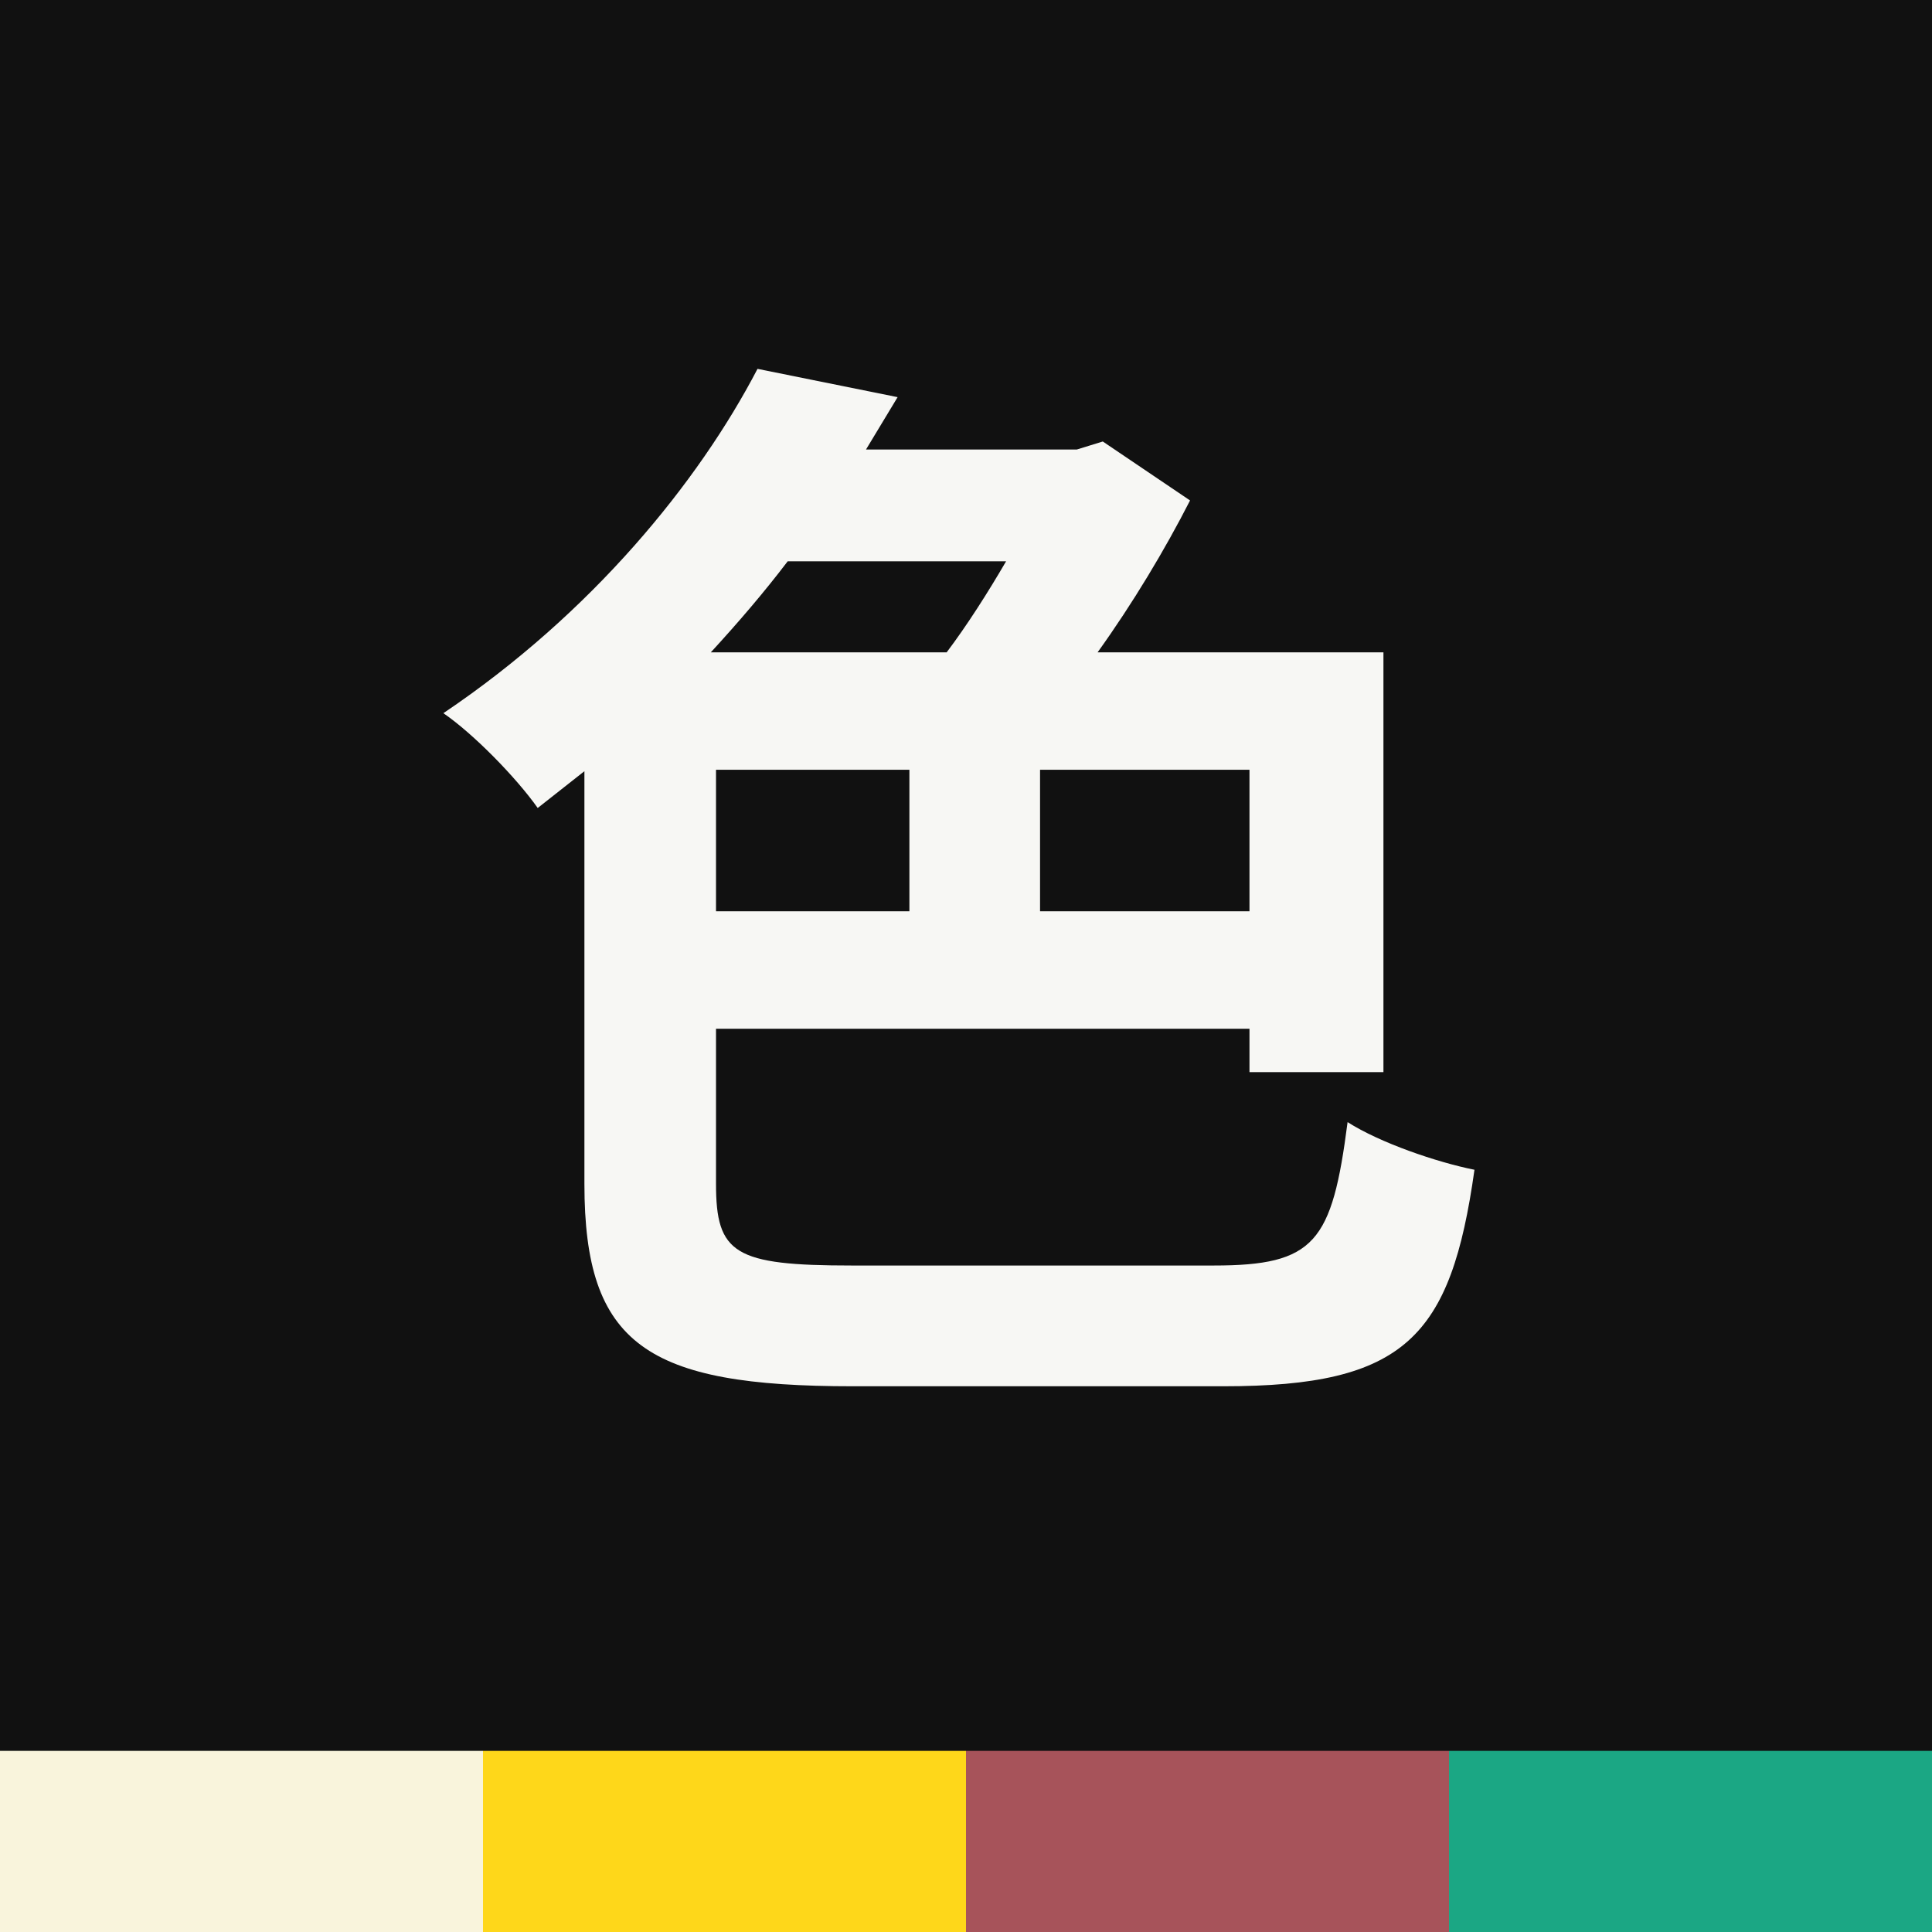
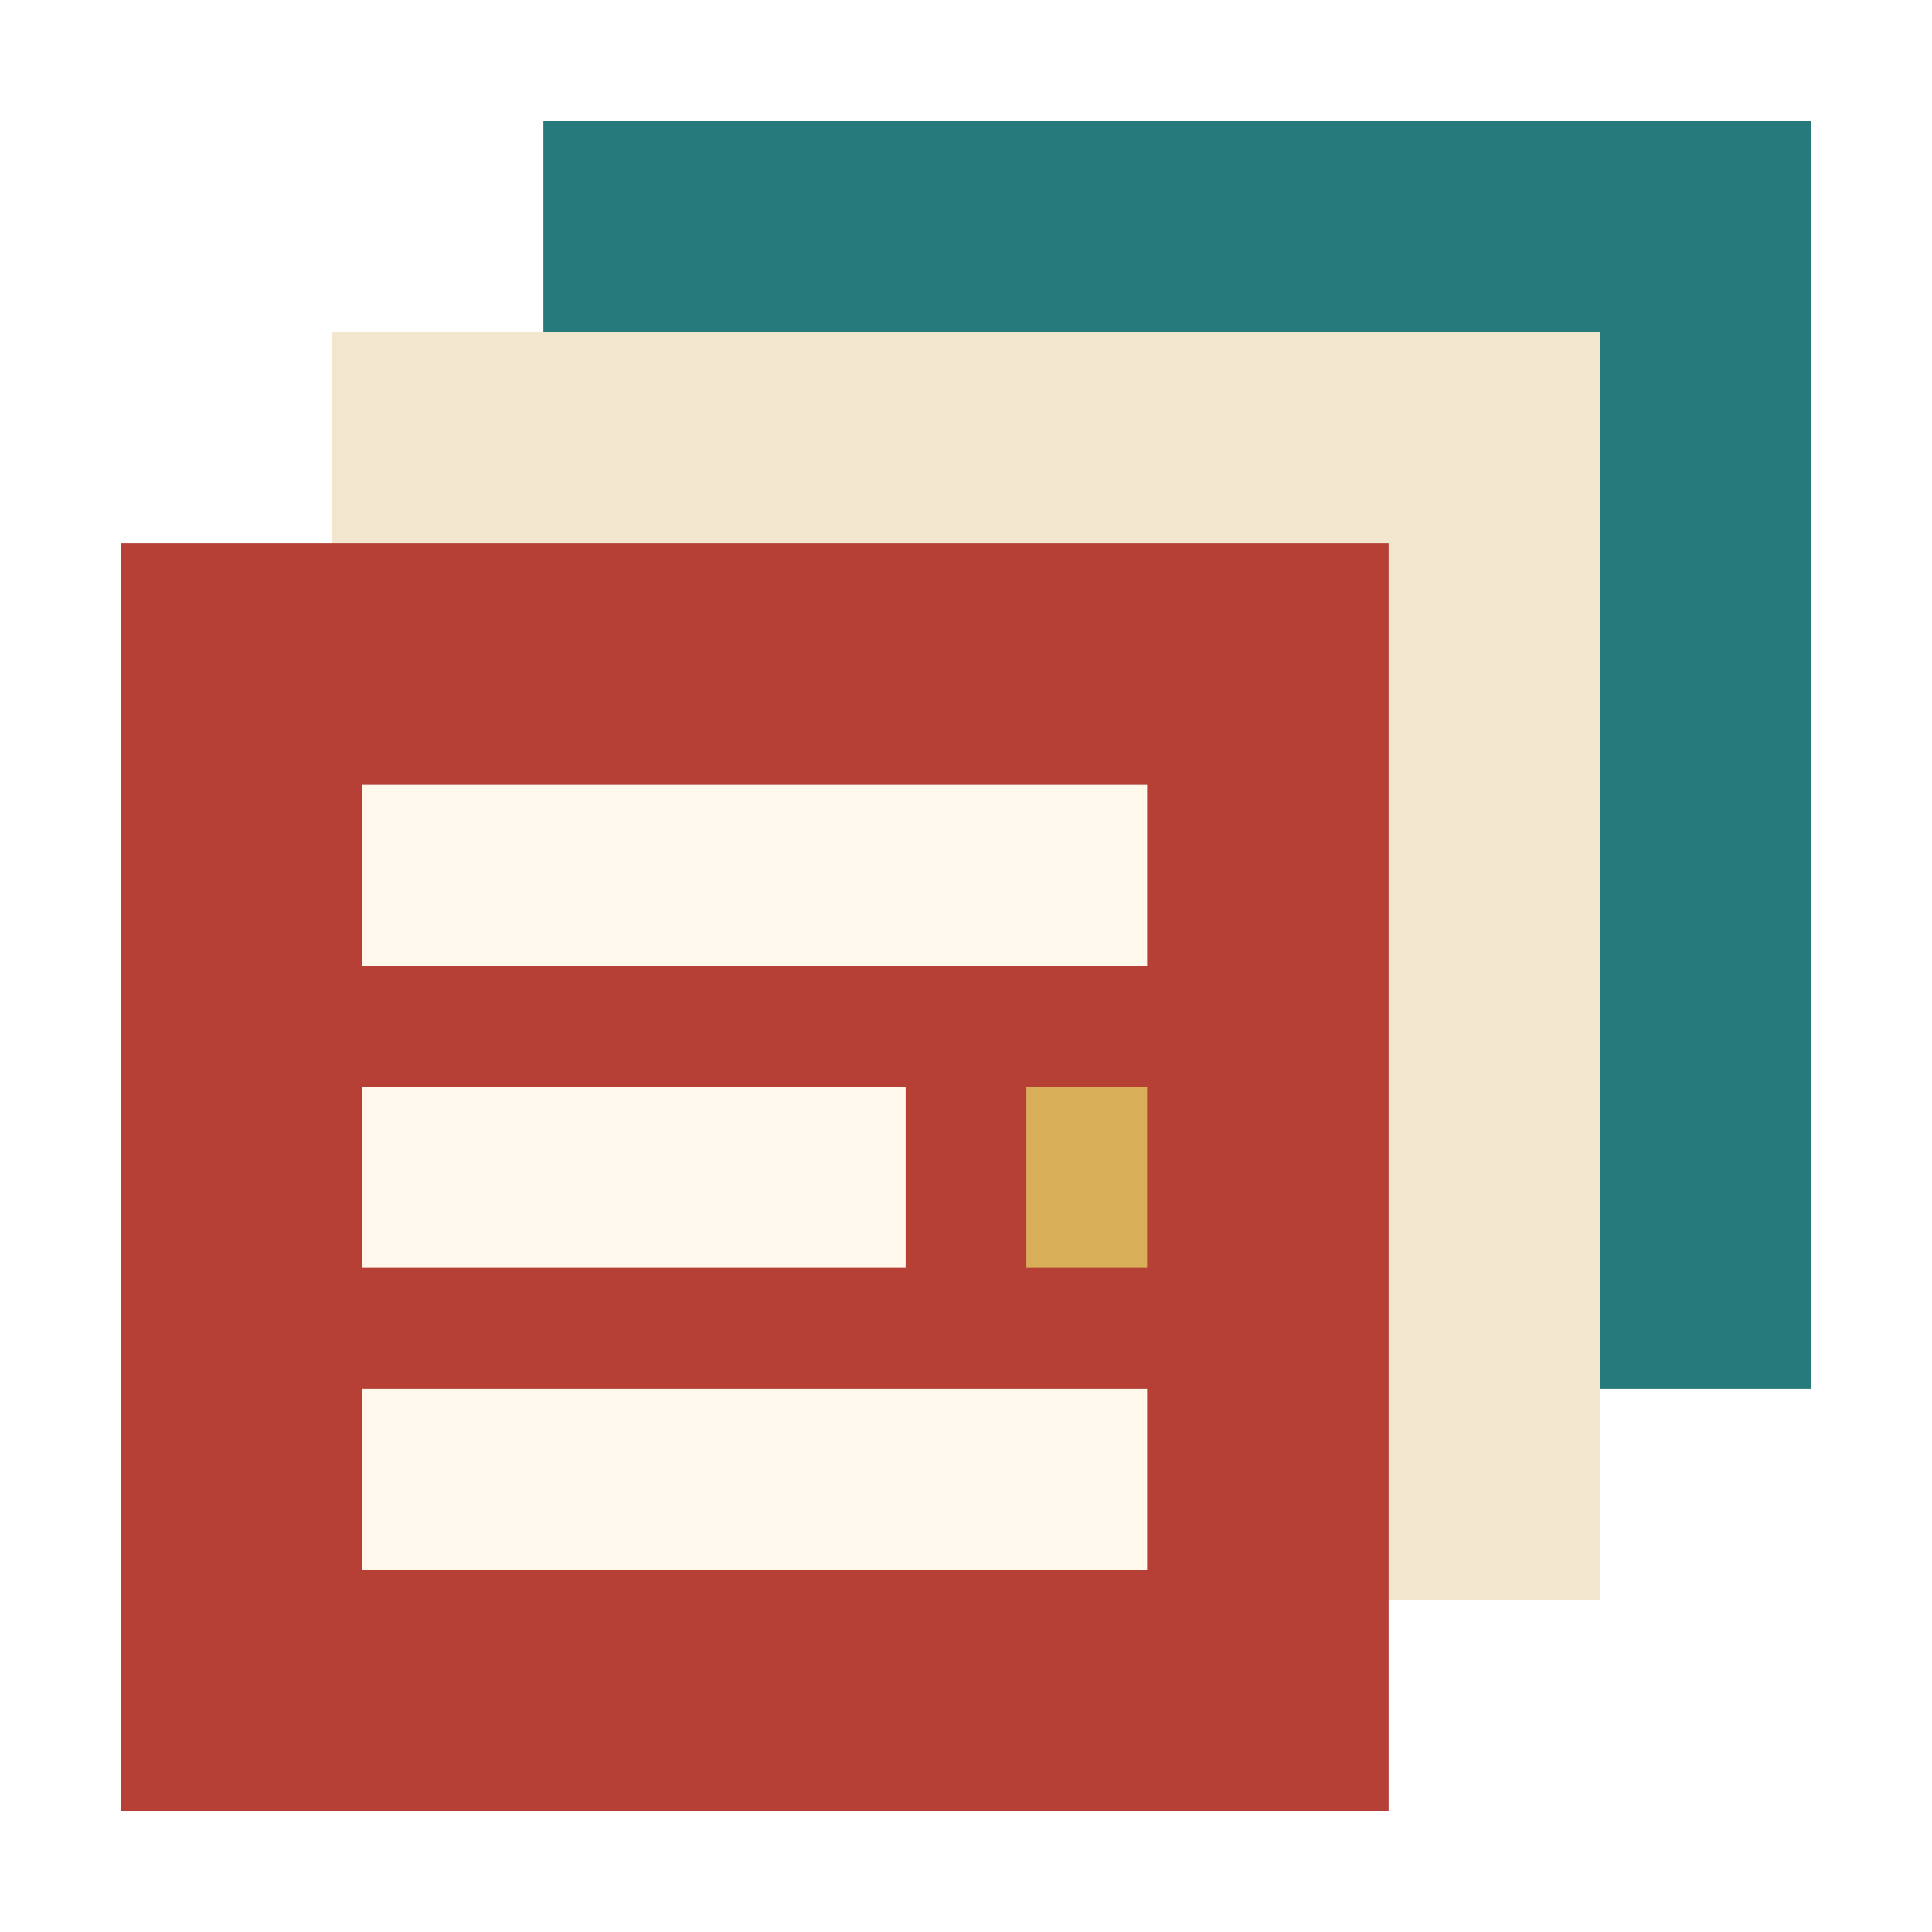
- <svg xmlns="http://www.w3.org/2000/svg" viewBox="0 0 64 64" role="img" aria-label="中国传统配色">
-   <rect width="64" height="64" fill="#111111" />
-   <rect x="0" y="58" width="16" height="6" fill="#f9f4dc" />
-   <rect x="16" y="58" width="16" height="6" fill="#fed71a" />
-   <rect x="32" y="58" width="16" height="6" fill="#a7535a" />
-   <rect x="48" y="58" width="16" height="6" fill="#1ba784" />
-   <text x="32" y="43" fill="#f7f7f4" font-family="Noto Serif SC, Songti SC, STSong, serif" font-size="36" font-weight="900" text-anchor="middle">色</text>
+ <svg xmlns="http://www.w3.org/2000/svg" viewBox="0 0 64 64" role="img" aria-labelledby="title desc">
+   <path fill="#277A7B" d="M18 4h42v42H18z" />
+   <path fill="#F2E6CE" d="M11 11h42v42H11z" />
+   <path fill="#B64036" d="M4 18h42v42H4z" />
+   <path fill="#FFF8EB" d="M12 26h26v6H12zm0 10h18v6H12zm0 10h26v6H12z" />
+   <path fill="#D8AF58" d="M34 36h4v6h-4z" />
</svg>
